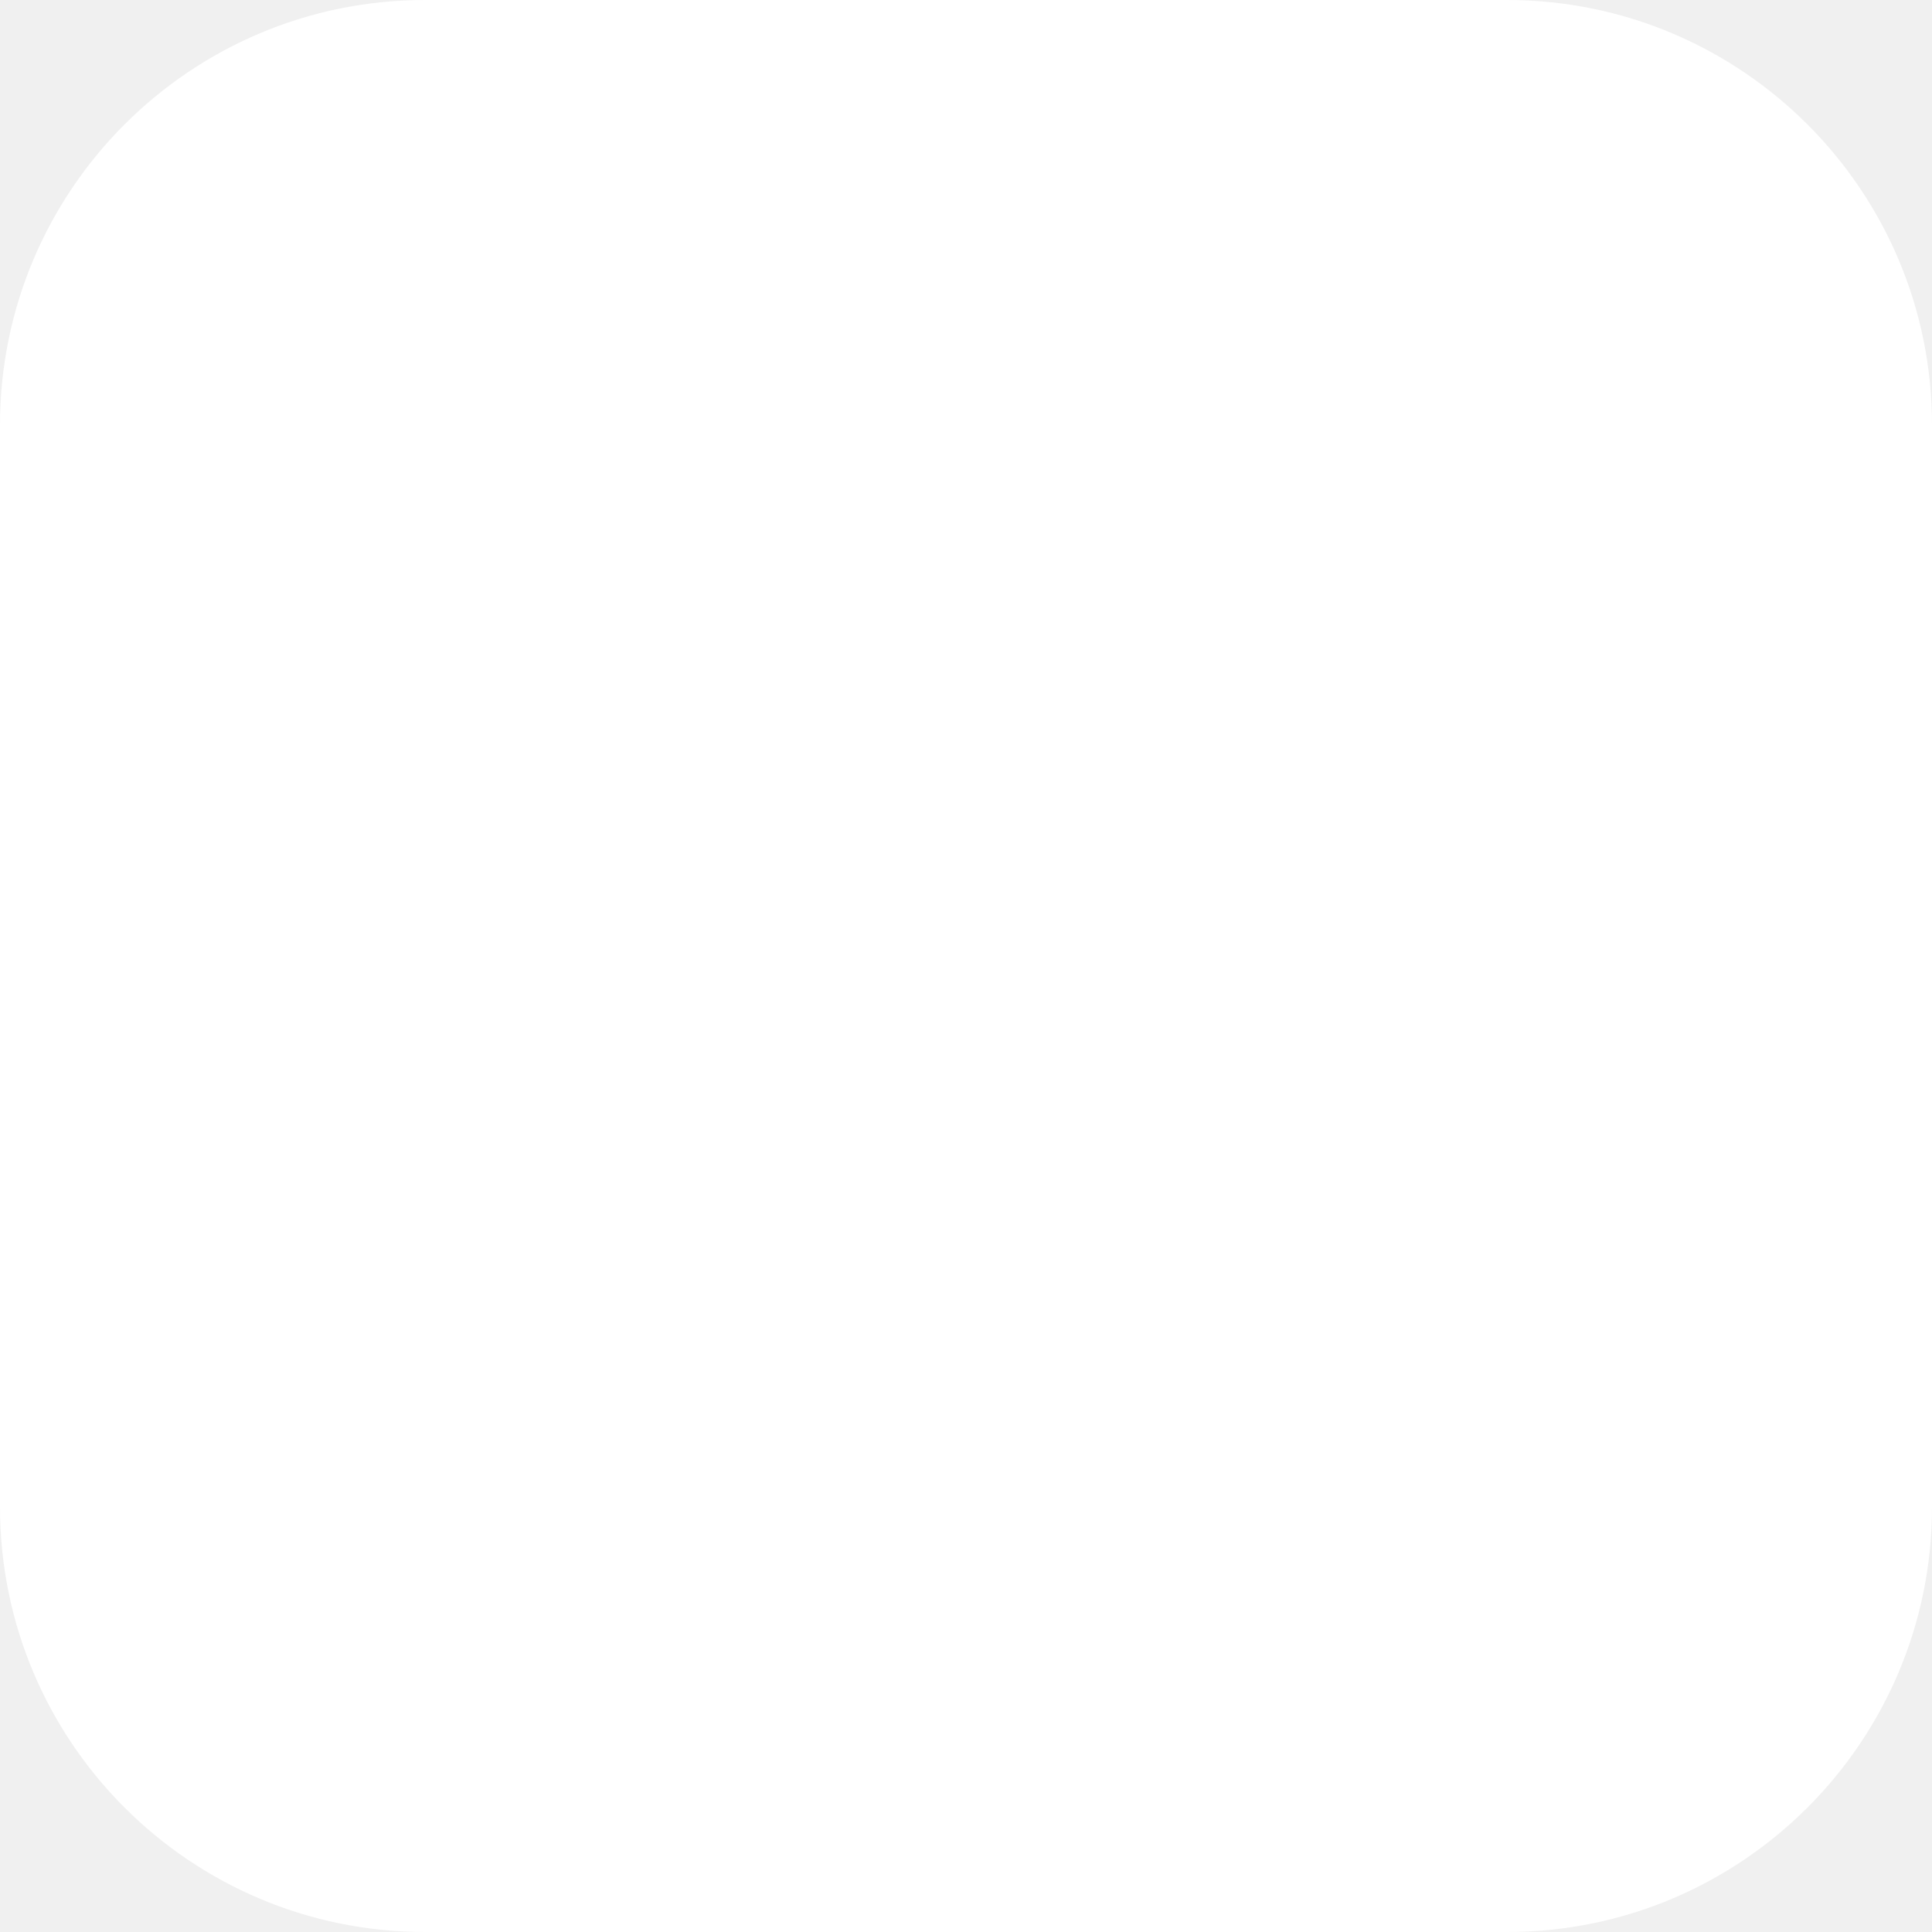
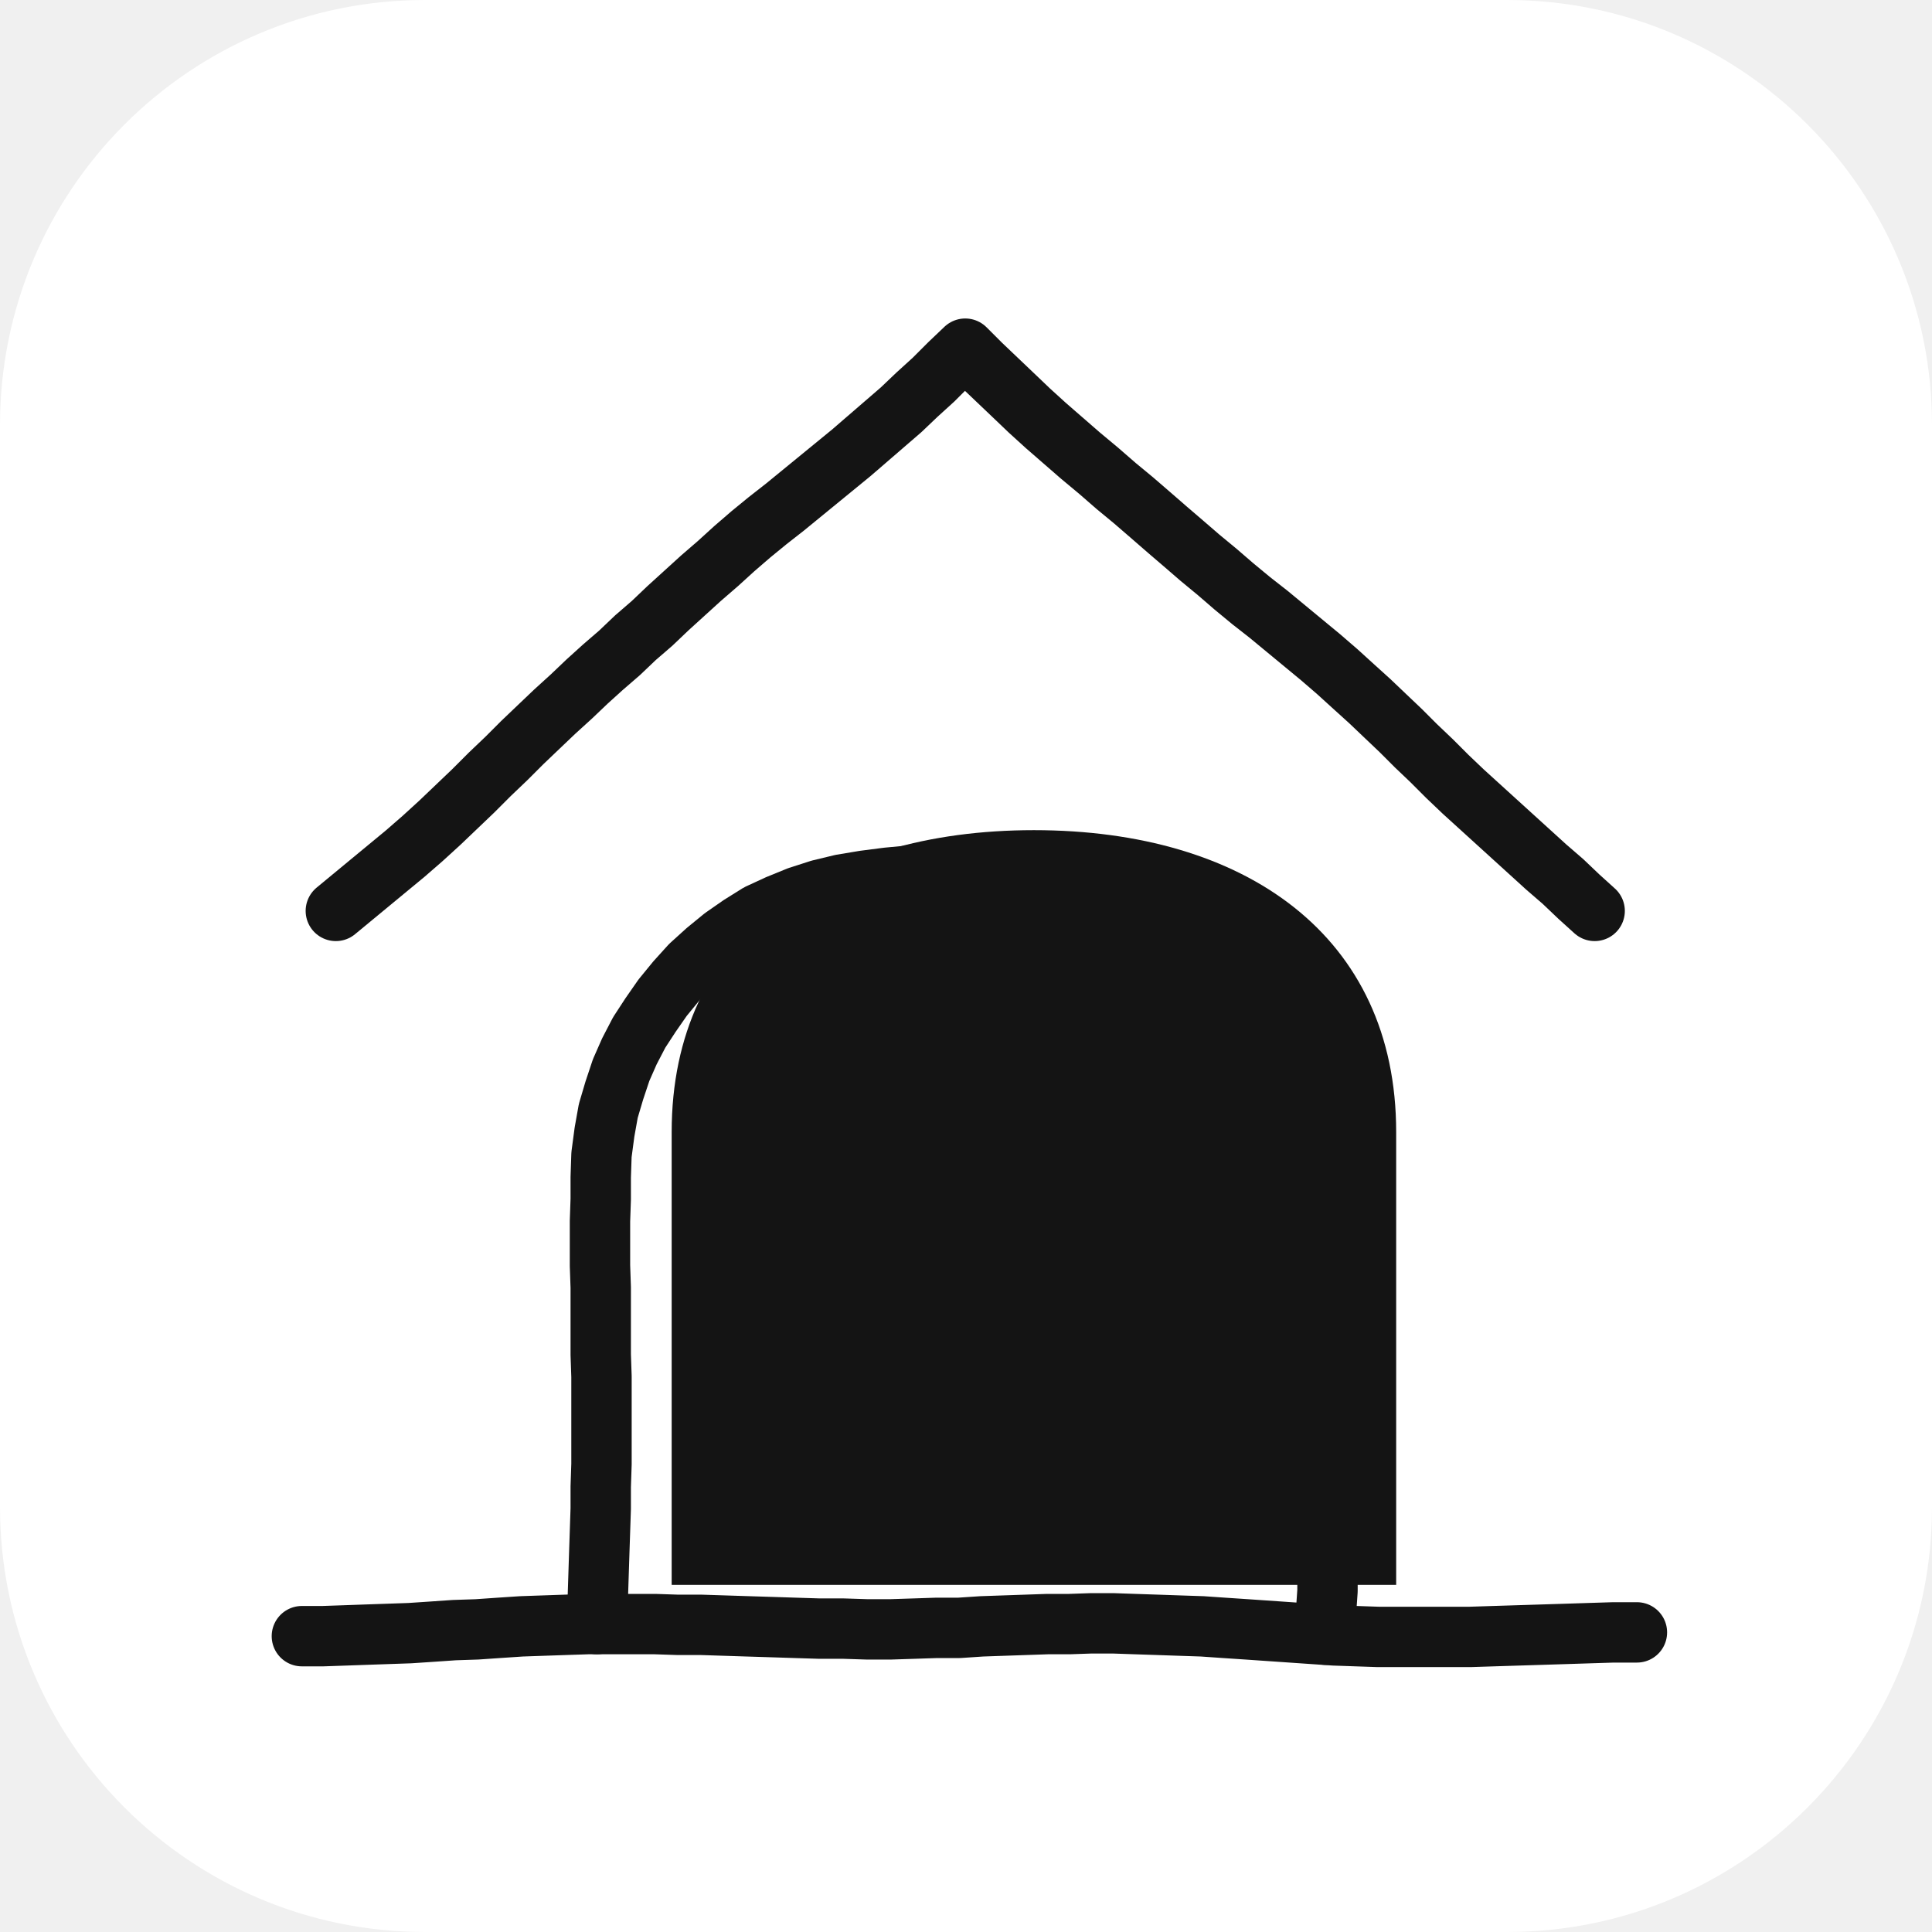
<svg xmlns="http://www.w3.org/2000/svg" width="256" height="256" viewBox="0 0 256 256">
  <defs>
    <clipPath id="tile">
      <rect width="256" height="256" rx="56.32" />
    </clipPath>
  </defs>
  <g clip-path="url(#tile)">
    <rect width="256" height="256" fill="#ffffff" />
    <g transform="translate(137 210)">
-       <g opacity="0">
+       <g>
+         <set attributeName="opacity" to="0" begin="0s" end="1.15s" />
        <animate attributeName="opacity" values="0;1" begin="1.15s" dur=".25s" fill="freeze" />
        <animateTransform attributeName="transform" type="scale" values=".6;1.06;1" keyTimes="0;.6;1" begin="1.15s" dur=".45s" fill="freeze" />
        <path d="M89 210V150C89 124 109 110 137 110C165 110 185 124 185 150V210Z" transform="translate(-137 -210)" fill="#141414" />
      </g>
    </g>
    <g fill="none" stroke="#141414" stroke-width="8" stroke-linecap="round" stroke-linejoin="round">
-       <path d="M44.5 120.7L46.8 118.8L49.1 116.9L51.4 115.0L53.7 113.1L56.0 111.1L58.3 109.0L60.5 106.9L62.7 104.8L64.9 102.6L67.1 100.5L69.2 98.4L71.4 96.3L73.5 94.3L75.7 92.3L77.8 90.3L79.9 88.4L82.1 86.5L84.2 84.5L86.4 82.6L88.5 80.6L90.7 78.6L92.9 76.6L95.1 74.7L97.3 72.7L99.5 70.8L101.7 69.0L104.0 67.2L106.2 65.4L108.4 63.6L110.6 61.8L112.8 60.0L115.0 58.1L117.2 56.2L119.4 54.3L121.5 52.3L123.7 50.3L125.8 48.2L127.9 46.2L130.0 48.3L132.1 50.3L134.2 52.3L136.4 54.4L138.6 56.4L140.9 58.4L143.2 60.4L145.6 62.4L147.9 64.4L150.2 66.3L152.4 68.2L154.7 70.2L156.8 72.0L159.0 73.9L161.3 75.8L163.5 77.7L165.8 79.6L168.1 81.4L170.4 83.3L172.7 85.2L175.0 87.1L177.2 89.0L179.4 91.0L181.5 92.9L183.6 94.9L185.6 96.8L187.6 98.8L189.7 100.8L191.8 102.9L193.9 104.9L196.1 106.9L198.3 108.9L200.5 110.9L202.7 112.9L204.9 114.9L207.1 116.8L209.2 118.8L211.3 120.7" pathLength="1" stroke-dasharray="1 2" stroke-dashoffset="1" visibility="hidden">
-         <set attributeName="visibility" to="visible" begin="0s" fill="freeze" />
+       <path d="M44.5 120.7L46.8 118.8L49.1 116.9L51.4 115.0L53.7 113.1L56.0 111.1L58.3 109.0L60.5 106.9L62.7 104.8L64.9 102.6L67.1 100.5L69.2 98.4L71.4 96.3L73.5 94.3L75.7 92.3L77.8 90.3L79.9 88.4L82.1 86.5L84.2 84.5L86.4 82.6L88.5 80.6L90.7 78.6L92.9 76.6L95.1 74.7L97.3 72.7L99.5 70.8L101.7 69.0L104.0 67.2L106.2 65.4L108.4 63.6L110.6 61.8L112.8 60.0L115.0 58.1L117.2 56.2L119.4 54.3L121.5 52.3L123.7 50.3L125.8 48.2L127.9 46.2L130.0 48.3L132.1 50.3L134.2 52.3L136.4 54.4L138.6 56.4L140.9 58.4L143.2 60.4L145.6 62.4L147.9 64.4L150.2 66.3L152.4 68.2L154.7 70.2L156.8 72.0L159.0 73.9L161.3 75.8L163.5 77.7L165.8 79.6L168.1 81.4L170.4 83.3L172.7 85.2L175.0 87.1L177.2 89.0L179.4 91.0L181.5 92.9L183.6 94.9L185.6 96.8L187.6 98.8L189.7 100.8L191.8 102.9L193.9 104.9L196.1 106.9L198.3 108.9L200.5 110.9L202.7 112.9L204.9 114.9L207.1 116.8L209.2 118.8L211.3 120.7" pathLength="1">
+         <set attributeName="stroke-dasharray" to="1 2" begin="0s" end="0.55s" />
        <animate attributeName="stroke-dashoffset" values="1;0" begin="0s" dur="0.55s" fill="freeze" calcMode="spline" keyTimes="0;1" keySplines=".6 0 .3 1" />
      </path>
-       <path d="M79.1 215.2L79.2 212.1L79.3 209.0L79.4 205.9L79.5 202.9L79.6 199.9L79.6 197.0L79.7 194.0L79.7 191.1L79.7 188.2L79.7 185.3L79.7 182.4L79.6 179.5L79.6 176.5L79.6 173.6L79.6 170.6L79.5 167.7L79.5 164.8L79.5 161.8L79.6 158.9L79.6 156.0L79.7 153.0L80.1 150.0L80.6 147.2L81.4 144.5L82.3 141.8L83.4 139.3L84.7 136.8L86.2 134.5L87.8 132.2L89.6 130.0L91.5 127.9L93.6 126.0L95.8 124.2L98.1 122.6L100.5 121.1L103.1 119.9L105.8 118.8L108.6 117.9L111.5 117.2L114.5 116.7L117.6 116.3L120.8 116.0L124.2 115.8L127.7 115.8L131.2 115.9L134.7 116.1L138.1 116.4L141.5 116.8L144.8 117.4L148.0 118.1L151.0 118.9L153.8 119.9L156.5 121.0L159.0 122.2L161.3 123.6L163.4 125.2L165.4 126.9L167.3 128.8L169.0 130.8L170.5 132.9L171.9 135.2L173.2 137.7L174.2 140.3L175.0 143.1L175.6 146.0L175.9 149.0L176.1 152.2L176.0 155.6L175.8 158.7L175.7 161.8L175.5 164.9L175.4 168.0L175.3 171.1L175.3 174.1L175.3 177.2L175.4 180.3L175.4 183.3L175.5 186.4L175.6 189.5L175.8 192.6L175.8 195.6L175.9 198.7L176.0 201.8L176.0 204.8L175.9 207.8L175.9 210.8L175.7 213.7L175.6 216.6" pathLength="1" stroke-dasharray="1 2" stroke-dashoffset="1" visibility="hidden">
-         <set attributeName="visibility" to="visible" begin="0.4s" fill="freeze" />
+       <path d="M79.1 215.2L79.2 212.1L79.3 209.0L79.4 205.9L79.5 202.9L79.6 199.9L79.6 197.0L79.7 194.0L79.7 191.1L79.7 188.2L79.7 185.3L79.7 182.4L79.6 179.5L79.6 176.5L79.6 173.6L79.6 170.6L79.5 167.7L79.5 164.8L79.5 161.8L79.6 158.9L79.6 156.0L79.7 153.0L80.1 150.0L80.6 147.2L81.4 144.5L82.3 141.8L83.4 139.3L84.7 136.8L86.2 134.5L87.8 132.2L89.6 130.0L91.5 127.9L93.6 126.0L95.8 124.2L98.1 122.6L100.5 121.1L103.1 119.9L105.8 118.8L108.6 117.9L111.5 117.2L114.5 116.7L117.6 116.3L120.8 116.0L124.2 115.8L127.7 115.8L131.2 115.9L134.7 116.1L138.1 116.4L141.5 116.8L144.8 117.4L148.0 118.1L151.0 118.9L153.8 119.9L156.5 121.0L159.0 122.2L161.3 123.6L163.4 125.2L165.4 126.9L167.3 128.8L169.0 130.8L170.5 132.9L171.9 135.2L173.2 137.7L174.2 140.3L175.0 143.1L175.6 146.0L175.9 149.0L176.1 152.2L176.0 155.6L175.8 158.7L175.7 161.8L175.5 164.9L175.4 168.0L175.3 171.1L175.3 174.1L175.3 177.2L175.4 180.3L175.4 183.3L175.5 186.4L175.6 189.5L175.8 192.6L175.8 195.6L175.9 198.7L176.0 201.8L176.0 204.8L175.9 207.8L175.9 210.8L175.7 213.7L175.6 216.6" pathLength="1">
+         <set attributeName="visibility" to="hidden" begin="0s" end="0.4s" />
+         <set attributeName="stroke-dasharray" to="1 2" begin="0s" end="1.1s" />
        <animate attributeName="stroke-dashoffset" values="1;0" begin="0.4s" dur="0.7s" fill="freeze" calcMode="spline" keyTimes="0;1" keySplines=".6 0 .3 1" />
      </path>
-       <path d="M40.0 216.8L42.8 216.8L45.7 216.7L48.5 216.6L51.4 216.5L54.3 216.4L57.3 216.2L60.2 216.0L63.2 215.9L66.1 215.7L69.1 215.5L72.0 215.4L74.9 215.3L77.9 215.2L80.8 215.2L83.8 215.2L86.8 215.2L89.8 215.3L92.9 215.3L96.0 215.4L99.1 215.5L102.3 215.6L105.4 215.7L108.6 215.8L111.8 215.8L114.9 215.9L118.0 215.9L121.1 215.8L124.1 215.7L127.1 215.7L130.1 215.5L133.0 215.4L135.9 215.3L138.8 215.2L141.7 215.2L144.6 215.1L147.5 215.1L150.4 215.2L153.4 215.3L156.3 215.4L159.3 215.5L162.2 215.7L165.2 215.9L168.1 216.1L171.0 216.3L173.9 216.5L176.8 216.7L179.7 216.8L182.6 216.9L185.6 216.9L188.6 216.9L191.7 216.9L194.8 216.9L197.9 216.8L201.1 216.7L204.3 216.6L207.5 216.5L210.6 216.4L213.8 216.3L216.9 216.3" pathLength="1" stroke-dasharray="1 2" stroke-dashoffset="1" visibility="hidden">
-         <set attributeName="visibility" to="visible" begin="0.9s" fill="freeze" />
+       <path d="M40.0 216.8L42.8 216.8L45.7 216.7L48.5 216.6L51.4 216.5L54.3 216.4L57.3 216.2L60.2 216.0L63.2 215.9L66.1 215.7L69.1 215.5L72.0 215.4L74.9 215.3L77.9 215.2L80.8 215.2L83.8 215.2L86.8 215.2L89.8 215.3L92.9 215.3L96.0 215.4L99.1 215.5L102.3 215.6L105.4 215.7L108.6 215.8L111.8 215.8L114.9 215.9L118.0 215.9L121.1 215.8L124.1 215.7L127.1 215.7L130.1 215.5L133.0 215.4L135.9 215.3L138.8 215.2L141.7 215.2L144.6 215.1L147.5 215.1L150.4 215.2L153.4 215.3L156.3 215.4L159.3 215.5L162.2 215.7L165.2 215.9L168.1 216.1L171.0 216.3L173.9 216.5L176.8 216.7L179.7 216.8L182.6 216.9L185.6 216.9L188.6 216.9L191.7 216.9L194.8 216.9L197.9 216.8L201.1 216.7L204.3 216.6L207.5 216.5L210.6 216.4L213.8 216.3L216.9 216.3" pathLength="1">
+         <set attributeName="visibility" to="hidden" begin="0s" end="0.9s" />
+         <set attributeName="stroke-dasharray" to="1 2" begin="0s" end="1.25s" />
        <animate attributeName="stroke-dashoffset" values="1;0" begin="0.9s" dur="0.35s" fill="freeze" calcMode="spline" keyTimes="0;1" keySplines=".6 0 .3 1" />
      </path>
    </g>
  </g>
</svg>
